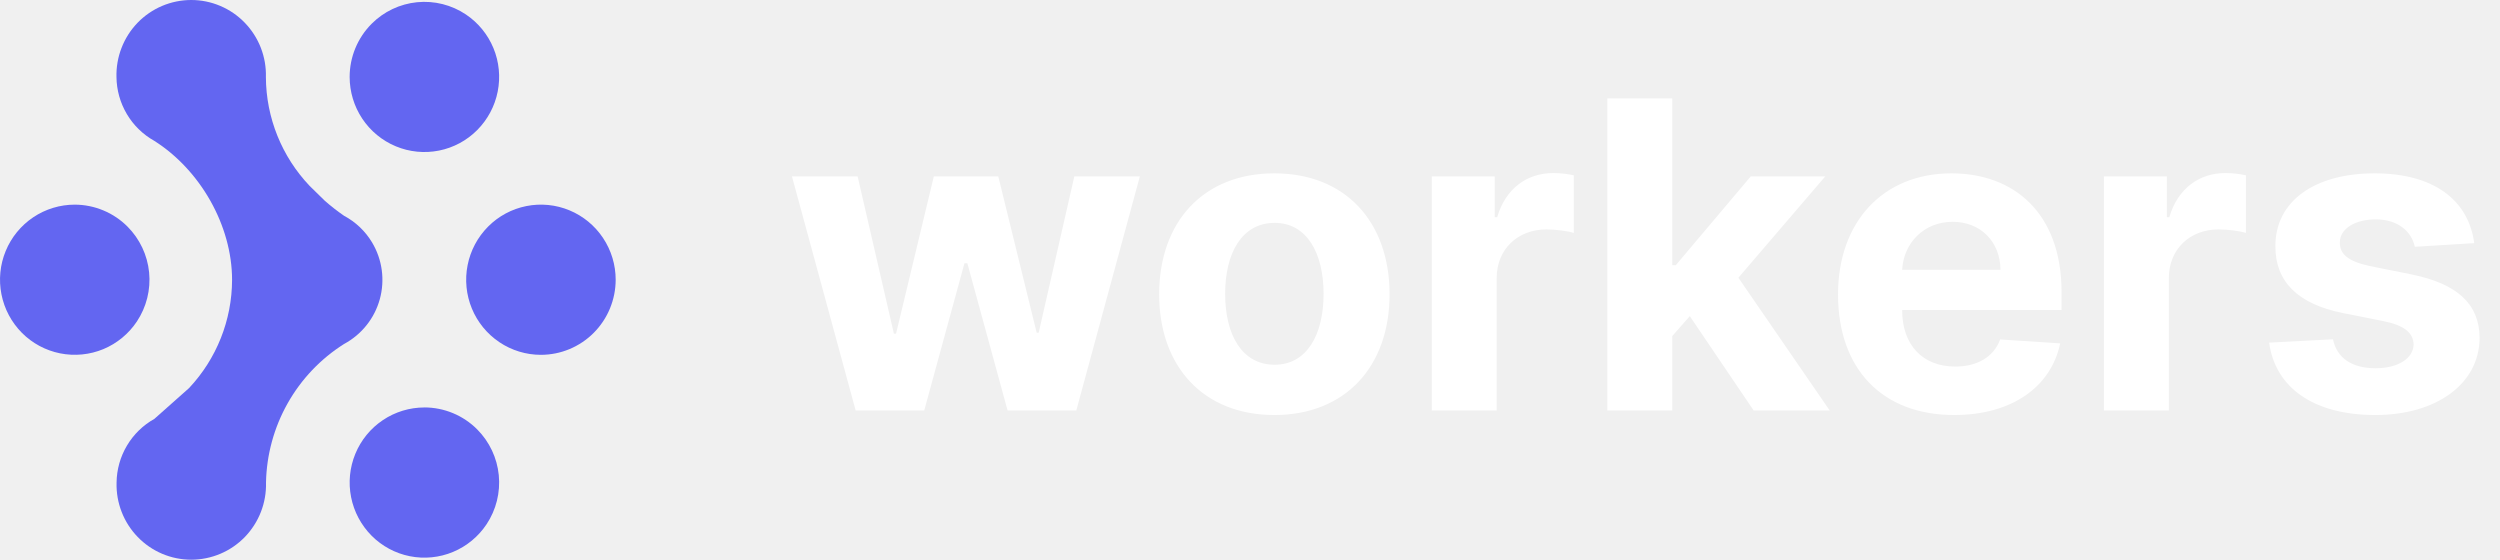
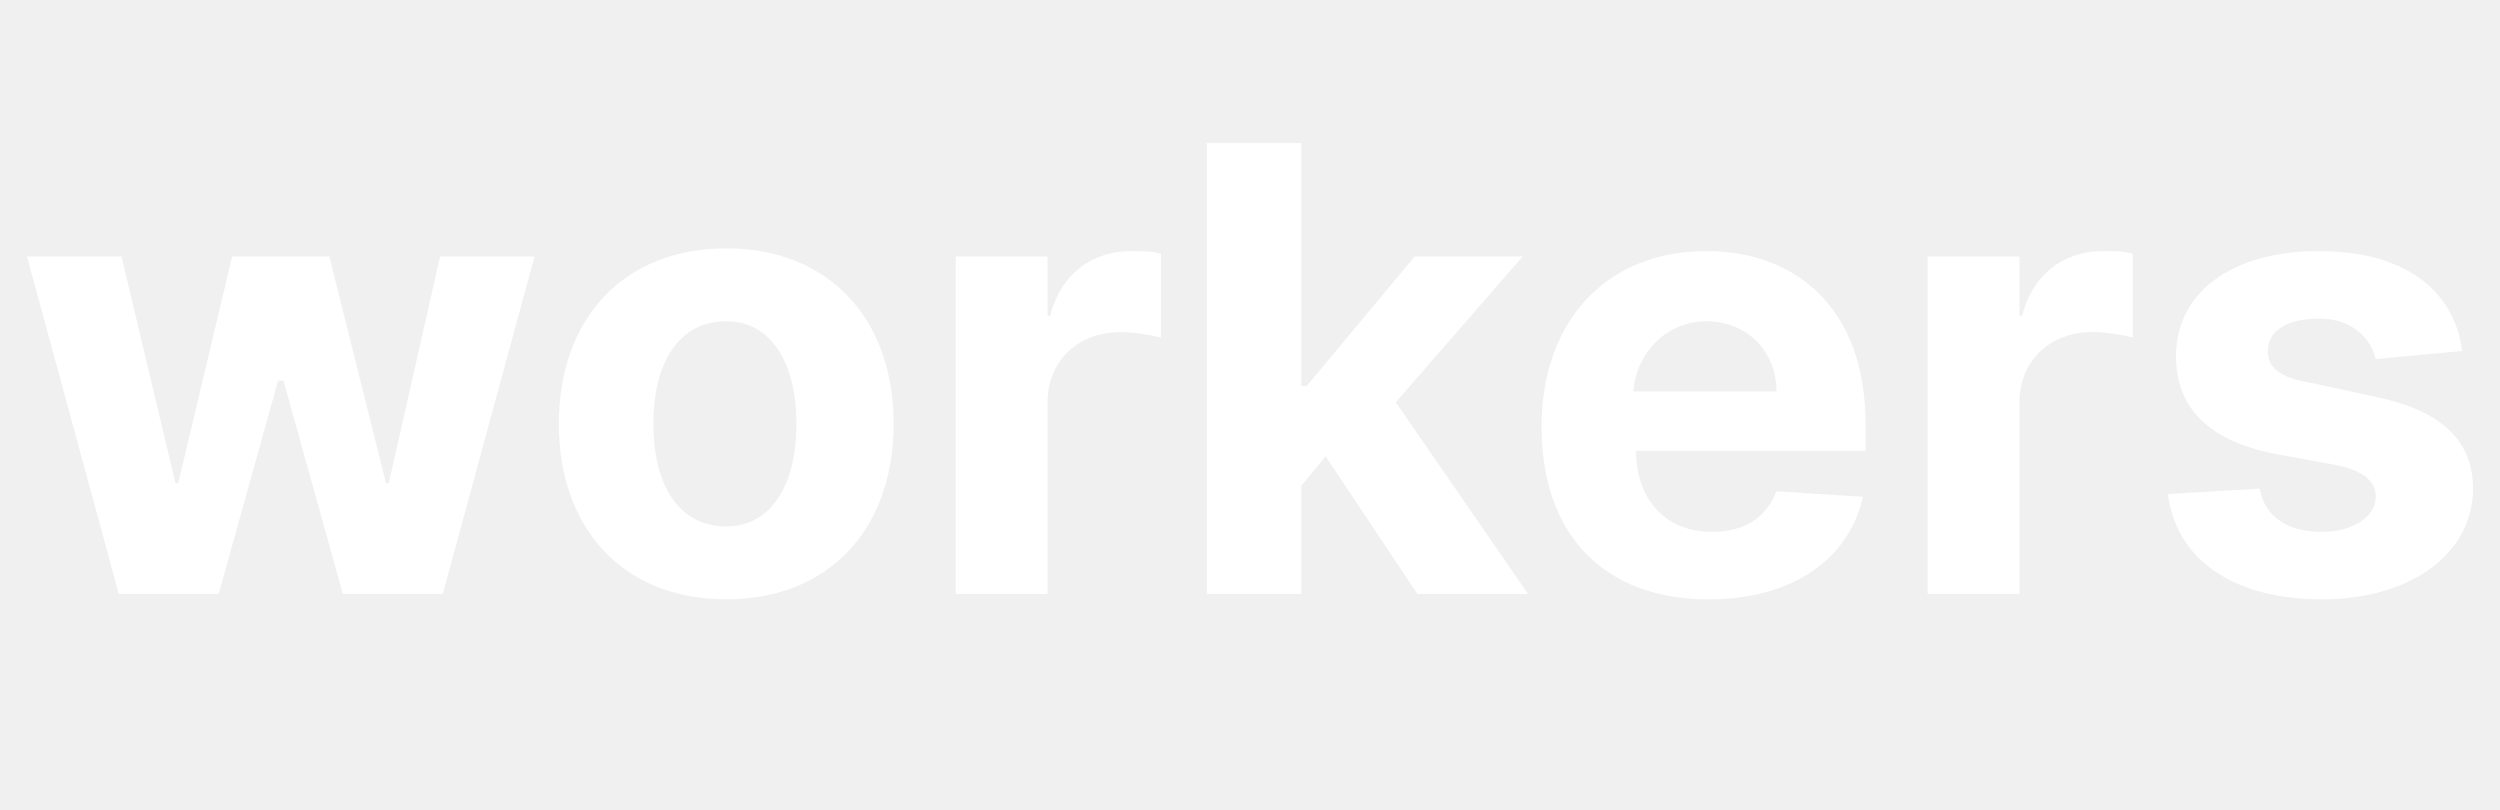
- <svg xmlns="http://www.w3.org/2000/svg" width="134" height="30" viewBox="0 0 134 30" fill="none">
-   <path d="M13.985 27.438C14.18 26.937 14.272 26.402 14.258 25.865C14.288 24.376 14.685 22.918 15.416 21.621C16.145 20.326 17.184 19.232 18.44 18.438C18.905 18.189 19.315 17.847 19.644 17.435C19.974 17.023 20.216 16.548 20.357 16.039C20.497 15.53 20.533 14.998 20.462 14.475C20.391 13.952 20.215 13.449 19.944 12.996C19.582 12.391 19.061 11.895 18.44 11.565C18.084 11.318 17.742 11.052 17.416 10.767L16.599 9.967C15.102 8.393 14.262 6.307 14.252 4.135C14.268 3.598 14.175 3.063 13.981 2.562C13.786 2.061 13.493 1.604 13.119 1.218C12.747 0.832 12.3 0.526 11.807 0.317C11.313 0.107 10.783 -0 10.247 5.71818e-07C9.711 0.001 9.181 0.109 8.688 0.318C8.195 0.527 7.749 0.833 7.376 1.218C7.003 1.605 6.71 2.062 6.516 2.563C6.321 3.064 6.228 3.599 6.243 4.136C6.252 4.833 6.444 5.516 6.8 6.116C7.155 6.715 7.662 7.209 8.269 7.549C10.728 9.105 12.439 12.08 12.439 15.006C12.433 17.159 11.609 19.23 10.135 20.799L8.275 22.451C7.668 22.79 7.161 23.284 6.805 23.884C6.448 24.483 6.257 25.167 6.248 25.865C6.233 26.402 6.325 26.937 6.52 27.438C6.714 27.939 7.007 28.396 7.381 28.782C7.753 29.167 8.2 29.474 8.693 29.683C9.187 29.892 9.717 30 10.253 30C10.789 29.999 11.319 29.891 11.812 29.682C12.306 29.473 12.752 29.167 13.125 28.782C13.498 28.395 13.791 27.938 13.985 27.438Z" fill="#6366F1" />
-   <path d="M19.417 6.36C18.976 5.698 18.741 4.919 18.741 4.123C18.742 3.057 19.164 2.034 19.916 1.278C20.57 0.62 21.432 0.211 22.355 0.119C23.278 0.028 24.204 0.26 24.974 0.777C25.634 1.22 26.147 1.848 26.45 2.583C26.753 3.318 26.832 4.127 26.677 4.907C26.523 5.687 26.141 6.405 25.581 6.969C25.022 7.532 24.309 7.916 23.531 8.071C22.753 8.227 21.947 8.147 21.215 7.842C20.482 7.537 19.856 7.021 19.417 6.36Z" fill="#6366F1" />
-   <path d="M20.522 22.518C21.181 22.076 21.956 21.84 22.748 21.84V21.838C23.274 21.839 23.796 21.943 24.282 22.146C24.768 22.348 25.209 22.645 25.58 23.018C26.236 23.678 26.644 24.544 26.735 25.47C26.826 26.396 26.595 27.325 26.08 28.1C25.641 28.762 25.014 29.279 24.281 29.584C23.549 29.889 22.742 29.969 21.965 29.813C21.187 29.658 20.474 29.274 19.915 28.711C19.355 28.146 18.973 27.429 18.819 26.649C18.664 25.868 18.743 25.06 19.046 24.324C19.349 23.589 19.862 22.961 20.522 22.518Z" fill="#6366F1" />
-   <path d="M32.325 12.758C32.765 13.42 33 14.197 33 14.993C32.999 16.06 32.577 17.083 31.825 17.839C31.454 18.212 31.012 18.509 30.526 18.711C30.041 18.914 29.519 19.018 28.993 19.019C28.2 19.019 27.425 18.783 26.767 18.341C26.107 17.898 25.594 17.27 25.291 16.535C24.988 15.799 24.909 14.991 25.064 14.21C25.218 13.43 25.599 12.713 26.16 12.148C26.719 11.585 27.433 11.201 28.21 11.046C28.988 10.89 29.795 10.97 30.527 11.275C31.26 11.58 31.886 12.097 32.325 12.758Z" fill="#6366F1" />
-   <path d="M1.781 11.647C2.44 11.205 3.214 10.969 4.007 10.969C4.533 10.97 5.054 11.075 5.54 11.278C6.026 11.48 6.467 11.777 6.838 12.15C7.494 12.81 7.901 13.675 7.993 14.601C8.084 15.527 7.852 16.455 7.338 17.23C6.899 17.891 6.273 18.407 5.54 18.713C4.808 19.016 4.002 19.095 3.224 18.94C2.447 18.785 1.733 18.402 1.174 17.84C0.614 17.276 0.232 16.558 0.078 15.778C-0.077 14.998 0.002 14.19 0.305 13.454C0.608 12.719 1.121 12.09 1.781 11.647Z" fill="#6366F1" />
-   <path d="M45.863 22H49.539L51.695 14.11H51.85L54.006 22H57.69L61.096 9.455H57.584L55.673 17.834H55.566L53.508 9.455H50.053L48.028 17.884H47.913L45.969 9.455H42.449L45.863 22ZM68.306 22.245C72.112 22.245 74.481 19.64 74.481 15.776C74.481 11.889 72.112 9.291 68.306 9.291C64.5 9.291 62.131 11.889 62.131 15.776C62.131 19.64 64.5 22.245 68.306 22.245ZM68.322 19.55C66.566 19.55 65.668 17.941 65.668 15.752C65.668 13.563 66.566 11.946 68.322 11.946C70.046 11.946 70.944 13.563 70.944 15.752C70.944 17.941 70.046 19.55 68.322 19.55ZM76.743 22H80.222V14.902C80.222 13.359 81.35 12.297 82.885 12.297C83.367 12.297 84.028 12.379 84.355 12.485V9.397C84.045 9.324 83.612 9.275 83.261 9.275C81.856 9.275 80.704 10.092 80.247 11.643H80.116V9.455H76.743V22ZM86.154 22H89.633V18.014L90.573 16.944L93.995 22H98.071L93.178 14.886L97.834 9.455H93.84L89.821 14.216H89.633V5.273H86.154V22ZM104.742 22.245C107.845 22.245 109.936 20.734 110.426 18.406L107.208 18.194C106.857 19.149 105.959 19.648 104.799 19.648C103.059 19.648 101.956 18.496 101.956 16.626V16.617H110.5V15.662C110.5 11.398 107.919 9.291 104.603 9.291C100.911 9.291 98.518 11.913 98.518 15.784C98.518 19.762 100.878 22.245 104.742 22.245ZM101.956 14.461C102.03 13.032 103.116 11.889 104.66 11.889C106.171 11.889 107.216 12.967 107.225 14.461H101.956ZM112.77 22H116.25V14.902C116.25 13.359 117.377 12.297 118.912 12.297C119.394 12.297 120.056 12.379 120.383 12.485V9.397C120.072 9.324 119.639 9.275 119.288 9.275C117.883 9.275 116.732 10.092 116.274 11.643H116.144V9.455H112.77V22ZM132.62 13.032C132.309 10.72 130.447 9.291 127.278 9.291C124.068 9.291 121.953 10.778 121.961 13.195C121.953 15.074 123.137 16.291 125.587 16.781L127.76 17.214C128.854 17.434 129.353 17.834 129.369 18.463C129.353 19.207 128.544 19.738 127.327 19.738C126.086 19.738 125.261 19.207 125.048 18.186L121.626 18.365C121.953 20.767 123.995 22.245 127.319 22.245C130.57 22.245 132.897 20.587 132.906 18.112C132.897 16.299 131.713 15.213 129.279 14.714L127.009 14.257C125.841 14.004 125.408 13.604 125.416 12.999C125.408 12.248 126.257 11.758 127.335 11.758C128.544 11.758 129.263 12.419 129.434 13.228L132.62 13.032Z" fill="white" />
+ <svg xmlns="http://www.w3.org/2000/svg" viewBox="0 0 92.6 30" width="92.6" height="30">
+   <path fill="#fff" d="M4.4,22h3.7l2.2-7.9h0.2l2.2,7.9h3.7l3.4-12.5h-3.5l-1.9,8.4h-0.1l-2.1-8.4H8.6l-2,8.4H6.5L4.5,9.5H1L4.4,22z   M26.9,22.2c3.8,0,6.2-2.6,6.2-6.5c0-3.9-2.4-6.5-6.2-6.5c-3.8,0-6.2,2.6-6.2,6.5C20.7,19.6,23.1,22.2,26.9,22.2z M26.9,19.5  c-1.8,0-2.7-1.6-2.7-3.8s0.9-3.8,2.7-3.8c1.7,0,2.6,1.6,2.6,3.8S28.6,19.5,26.9,19.5z M35.3,22h3.5v-7.1c0-1.5,1.1-2.6,2.7-2.6  c0.5,0,1.1,0.1,1.5,0.2V9.4c-0.3-0.1-0.7-0.1-1.1-0.1c-1.4,0-2.6,0.8-3,2.4h-0.1V9.5h-3.4V22z M44.7,22h3.5v-4l0.9-1.1l3.4,5.1h4.1  l-4.9-7.1l4.7-5.4h-4l-4,4.8h-0.2V5.3h-3.5V22z M63.3,22.2c3.1,0,5.2-1.5,5.7-3.8l-3.2-0.2c-0.4,1-1.2,1.5-2.4,1.5  c-1.7,0-2.8-1.2-2.8-3v0h8.5v-1c0-4.3-2.6-6.4-5.9-6.4c-3.7,0-6.1,2.6-6.1,6.5C57.1,19.8,59.4,22.2,63.3,22.2z M60.5,14.5  c0.1-1.4,1.2-2.6,2.7-2.6c1.5,0,2.6,1.1,2.6,2.6H60.5z M71.3,22h3.5v-7.1c0-1.5,1.1-2.6,2.7-2.6c0.5,0,1.1,0.1,1.5,0.2V9.4  c-0.3-0.1-0.7-0.1-1.1-0.1c-1.4,0-2.6,0.8-3,2.4h-0.1V9.5h-3.4V22z M91.2,13c-0.3-2.3-2.2-3.7-5.3-3.7c-3.2,0-5.3,1.5-5.3,3.9  c0,1.9,1.2,3.1,3.6,3.6l2.2,0.4c1.1,0.2,1.6,0.6,1.6,1.2c0,0.7-0.8,1.3-2,1.3c-1.2,0-2.1-0.5-2.3-1.6l-3.4,0.2  c0.3,2.4,2.4,3.9,5.7,3.9c3.3,0,5.6-1.7,5.6-4.1c0-1.8-1.2-2.9-3.6-3.4l-2.3-0.5C84.4,14,84,13.6,84,13c0-0.8,0.8-1.2,1.9-1.2  c1.2,0,1.9,0.7,2.1,1.5L91.2,13z" />
</svg>
